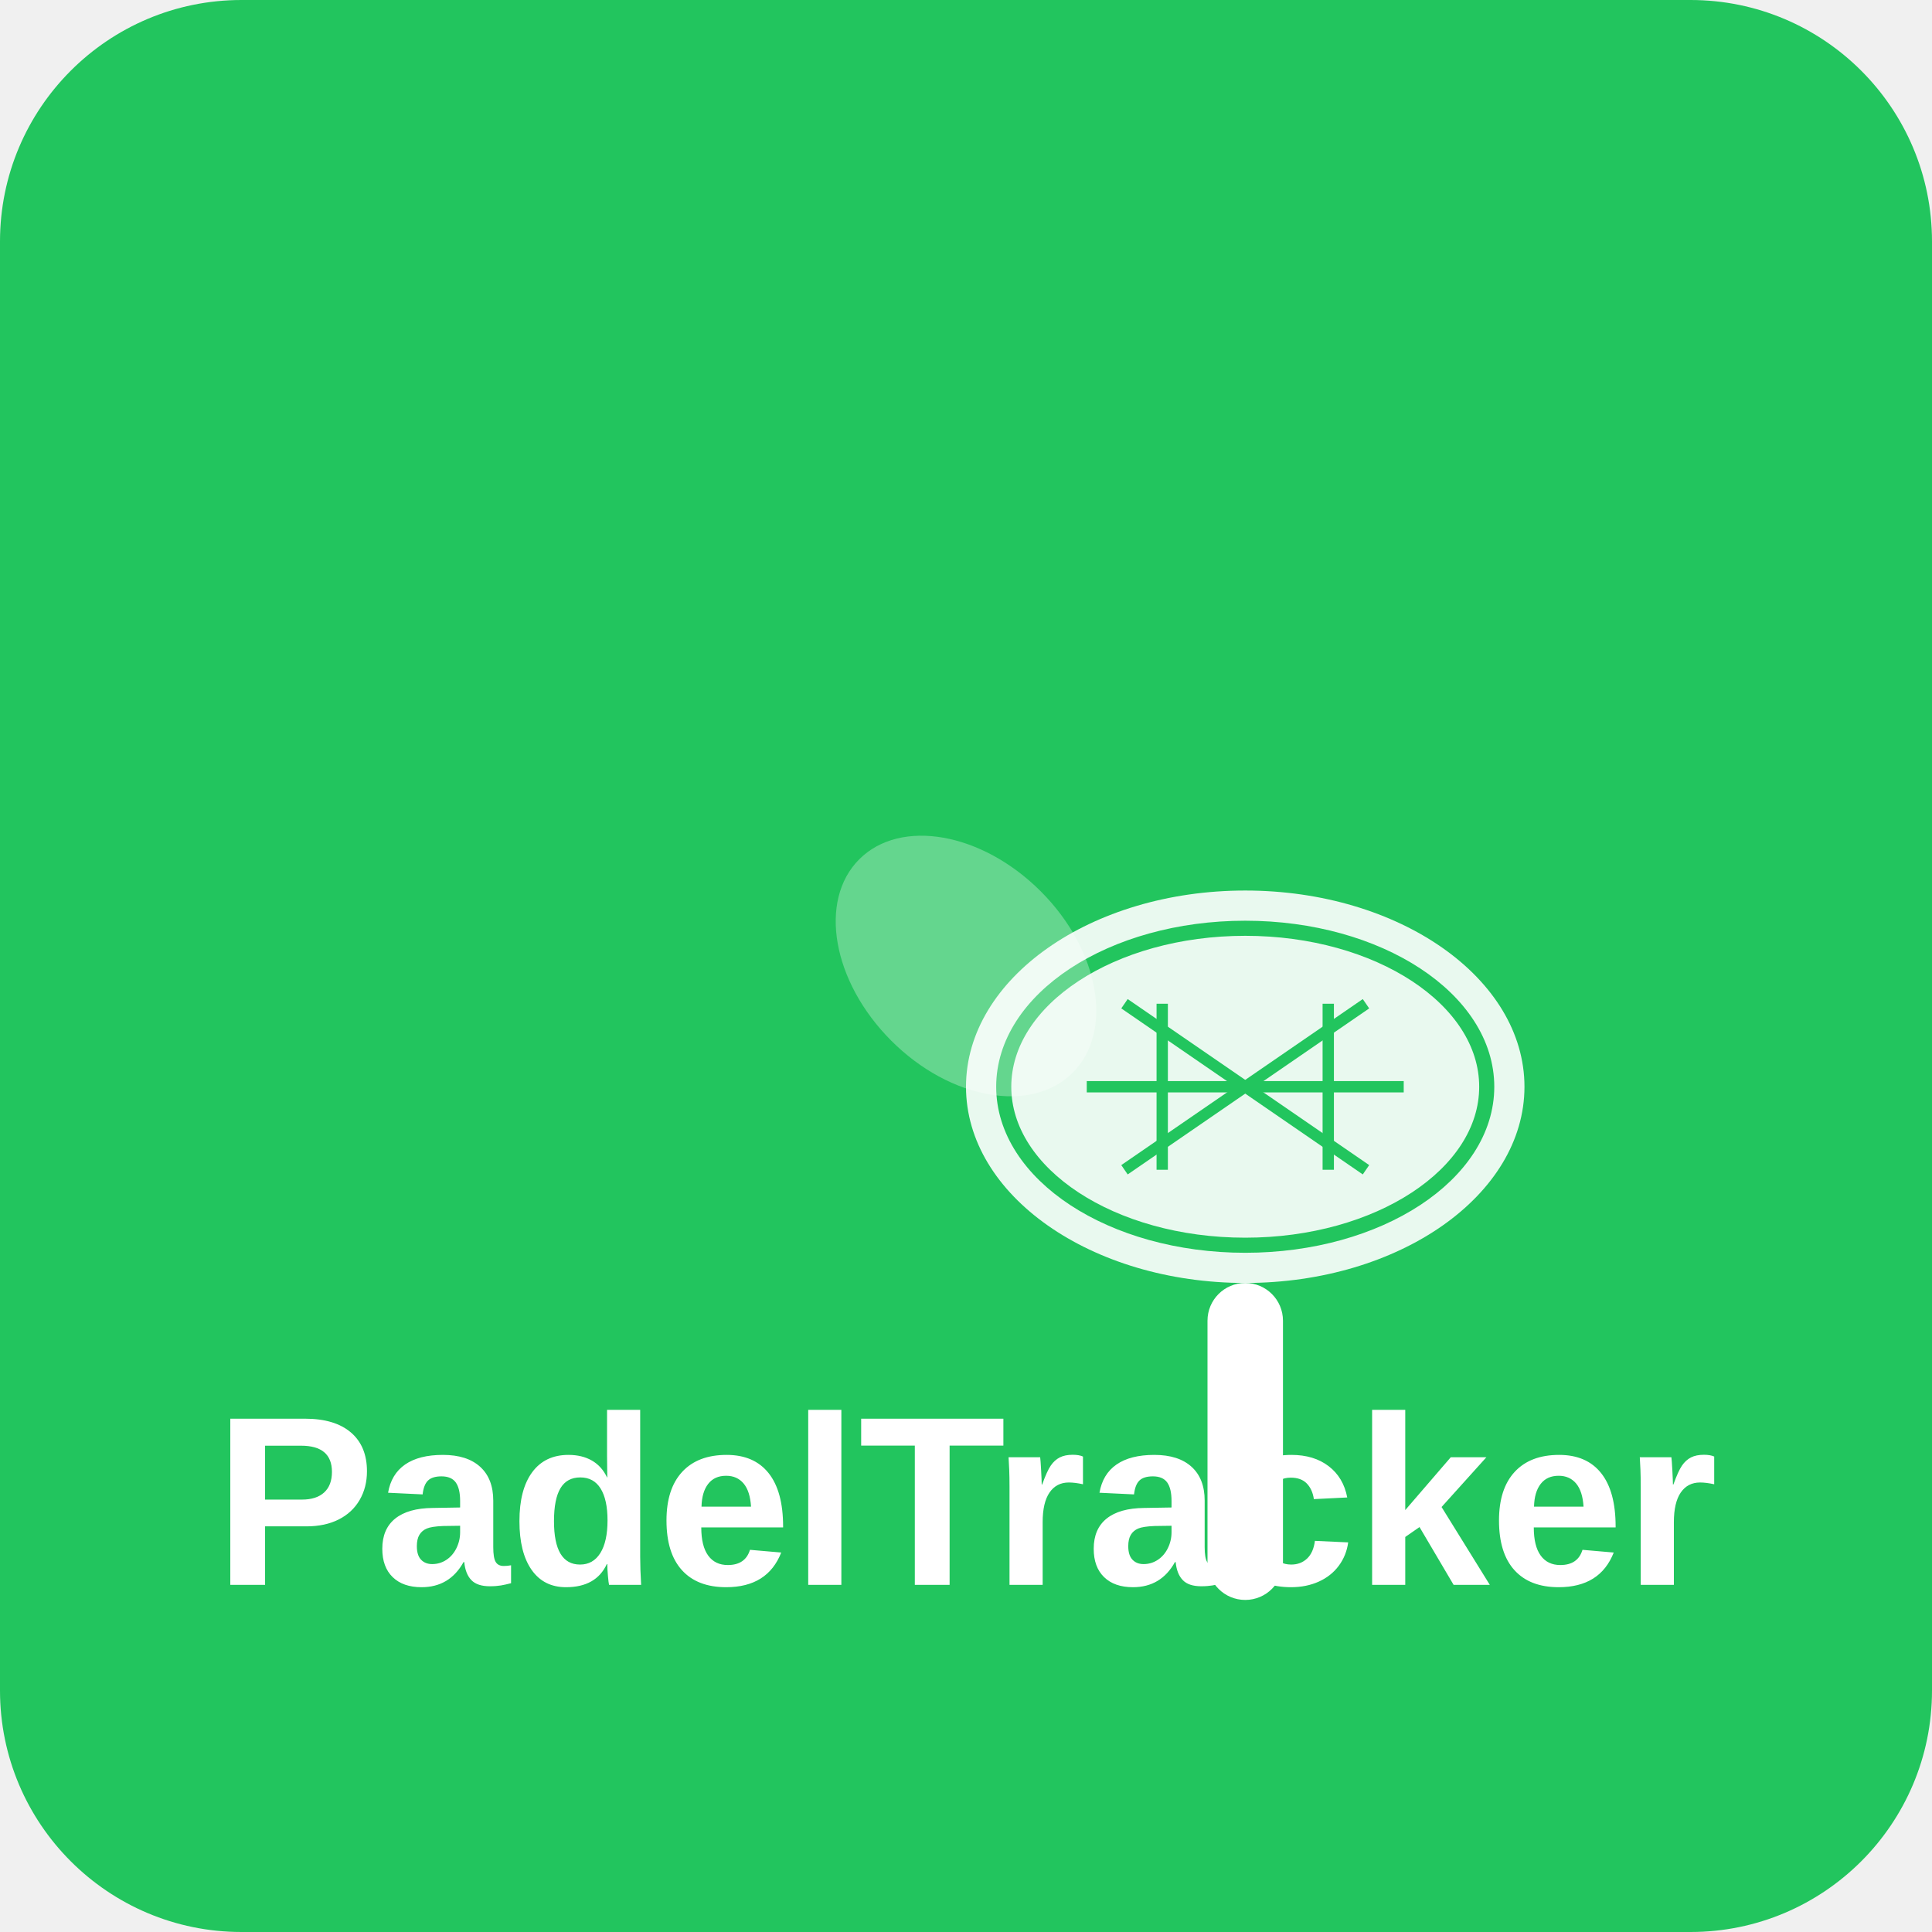
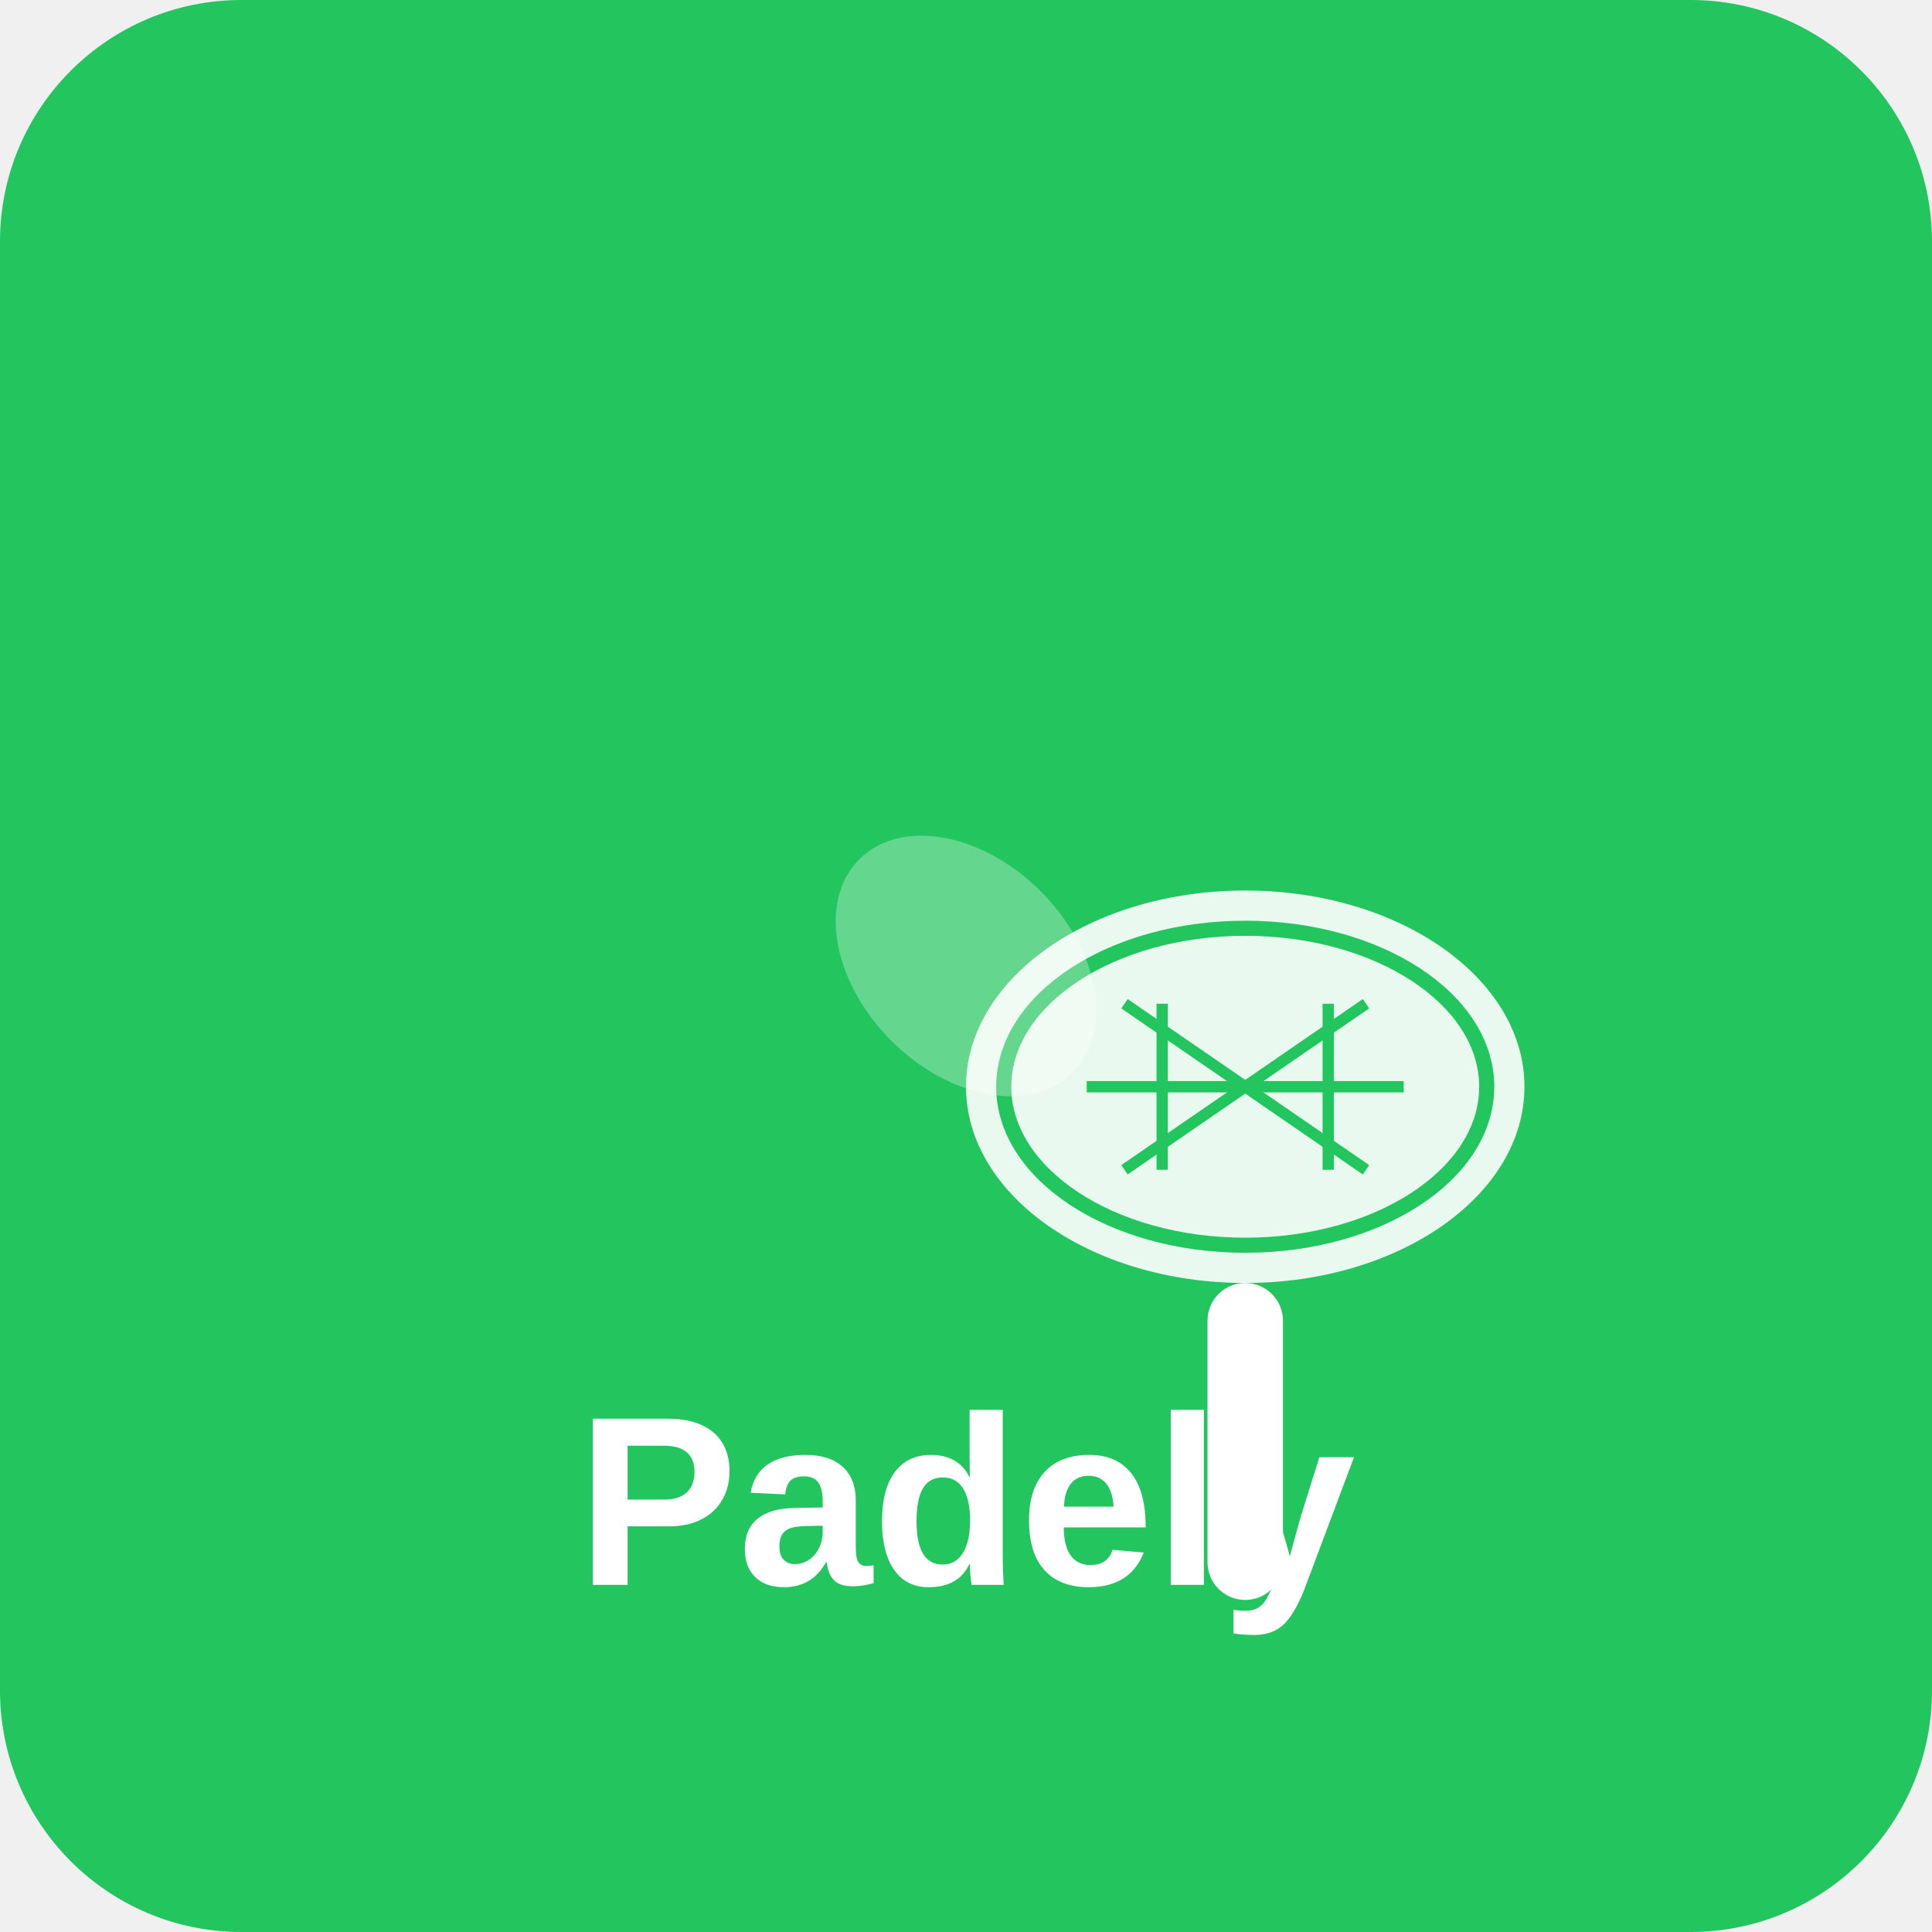
<svg xmlns="http://www.w3.org/2000/svg" width="512" height="512" viewBox="0 0 512 512" fill="none">
  <rect width="512" height="512" rx="64" fill="#22c55e" />
  <g transform="translate(128, 128)">
    <rect x="192" y="212" width="20" height="84" rx="10" fill="white" />
    <ellipse cx="202" cy="160" rx="74" ry="52" fill="white" opacity="0.9" />
    <ellipse cx="202" cy="160" rx="64" ry="42" fill="none" stroke="#22c55e" stroke-width="4" />
    <line x1="160" y1="160" x2="244" y2="160" stroke="#22c55e" stroke-width="3" />
    <line x1="170" y1="138" x2="234" y2="182" stroke="#22c55e" stroke-width="3" />
    <line x1="170" y1="182" x2="234" y2="138" stroke="#22c55e" stroke-width="3" />
    <line x1="180" y1="138" x2="180" y2="182" stroke="#22c55e" stroke-width="3" />
    <line x1="224" y1="138" x2="224" y2="182" stroke="#22c55e" stroke-width="3" />
  </g>
  <g transform="translate(256, 256) rotate(45)">
    <ellipse cx="0" cy="0" rx="40" ry="28" fill="white" opacity="0.3" />
  </g>
-   <text x="256" y="420" font-family="Arial, sans-serif" font-size="64" font-weight="bold" fill="white" text-anchor="middle">PadelTracker</text>
+   <text x="256" y="420" font-family="Arial, sans-serif" font-size="64" font-weight="bold" fill="white" text-anchor="middle">Padely</text>
</svg>
